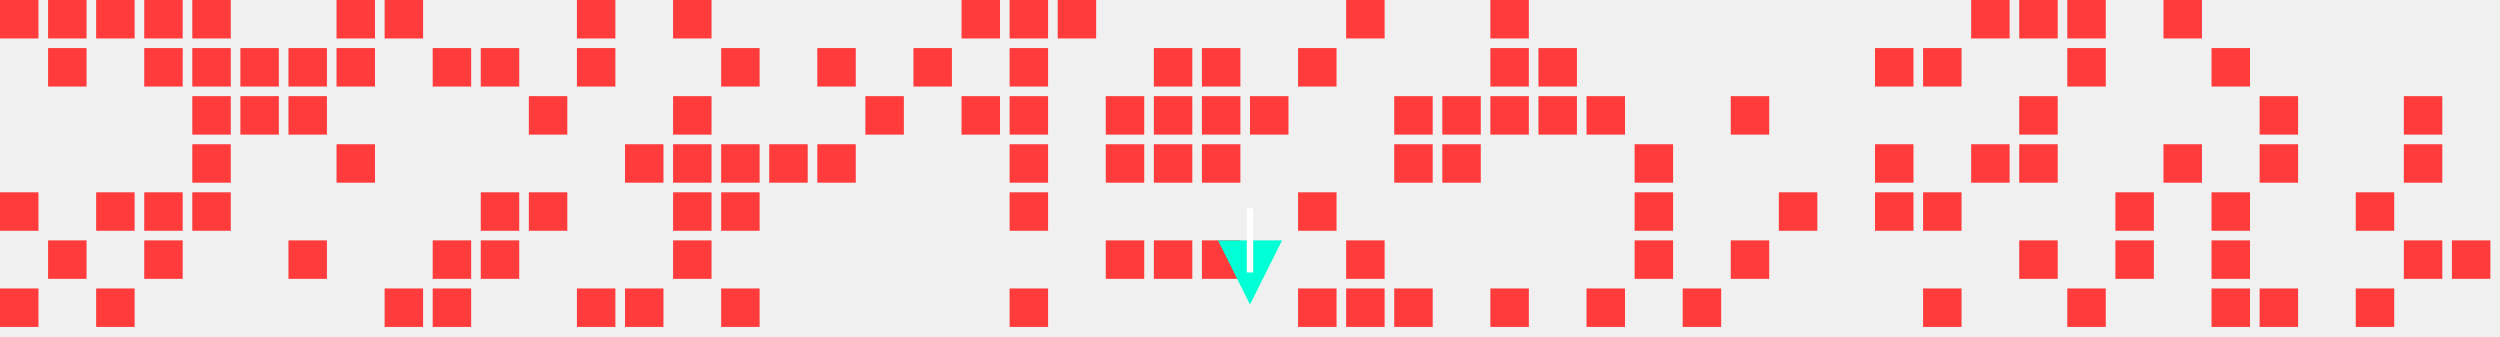
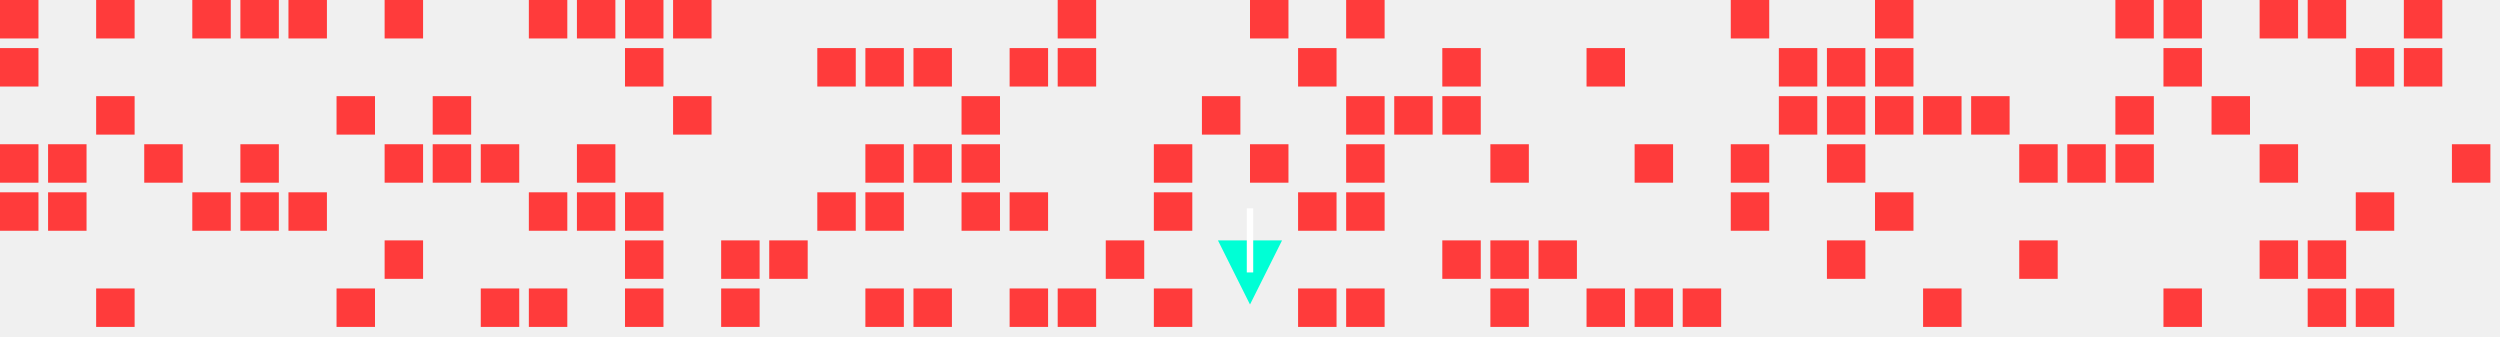
<svg xmlns="http://www.w3.org/2000/svg" width="780" height="105">
  <style>
.enemy { fill: #ff3b3b; }
.player { fill: #00ffd5; }
.bullet { fill: #fff; }
</style>
  <rect class="enemy" x="0" y="0" width="12" height="12" />
+   <rect class="enemy" x="0" y="15" width="12" height="12" />
+   <rect class="enemy" x="0" y="45" width="12" height="12" />
  <rect class="enemy" x="0" y="60" width="12" height="12" />
-   <rect class="enemy" x="0" y="90" width="12" height="12" />
-   <rect class="enemy" x="15" y="0" width="12" height="12" />
-   <rect class="enemy" x="15" y="15" width="12" height="12" />
-   <rect class="enemy" x="15" y="75" width="12" height="12" />
+   <rect class="enemy" x="15" y="45" width="12" height="12" />
+   <rect class="enemy" x="15" y="60" width="12" height="12" />
  <rect class="enemy" x="30" y="0" width="12" height="12" />
-   <rect class="enemy" x="30" y="60" width="12" height="12" />
+   <rect class="enemy" x="30" y="30" width="12" height="12" />
  <rect class="enemy" x="30" y="90" width="12" height="12" />
-   <rect class="enemy" x="45" y="0" width="12" height="12" />
-   <rect class="enemy" x="45" y="15" width="12" height="12" />
-   <rect class="enemy" x="45" y="60" width="12" height="12" />
-   <rect class="enemy" x="45" y="75" width="12" height="12" />
+   <rect class="enemy" x="45" y="45" width="12" height="12" />
  <rect class="enemy" x="60" y="0" width="12" height="12" />
-   <rect class="enemy" x="60" y="15" width="12" height="12" />
-   <rect class="enemy" x="60" y="30" width="12" height="12" />
-   <rect class="enemy" x="60" y="45" width="12" height="12" />
  <rect class="enemy" x="60" y="60" width="12" height="12" />
-   <rect class="enemy" x="75" y="15" width="12" height="12" />
-   <rect class="enemy" x="75" y="30" width="12" height="12" />
-   <rect class="enemy" x="90" y="15" width="12" height="12" />
-   <rect class="enemy" x="90" y="30" width="12" height="12" />
-   <rect class="enemy" x="90" y="75" width="12" height="12" />
-   <rect class="enemy" x="105" y="0" width="12" height="12" />
-   <rect class="enemy" x="105" y="15" width="12" height="12" />
-   <rect class="enemy" x="105" y="45" width="12" height="12" />
+   <rect class="enemy" x="75" y="0" width="12" height="12" />
+   <rect class="enemy" x="75" y="45" width="12" height="12" />
+   <rect class="enemy" x="75" y="60" width="12" height="12" />
+   <rect class="enemy" x="90" y="0" width="12" height="12" />
+   <rect class="enemy" x="90" y="60" width="12" height="12" />
+   <rect class="enemy" x="105" y="30" width="12" height="12" />
+   <rect class="enemy" x="105" y="90" width="12" height="12" />
  <rect class="enemy" x="120" y="0" width="12" height="12" />
-   <rect class="enemy" x="120" y="90" width="12" height="12" />
-   <rect class="enemy" x="135" y="15" width="12" height="12" />
-   <rect class="enemy" x="135" y="75" width="12" height="12" />
-   <rect class="enemy" x="135" y="90" width="12" height="12" />
-   <rect class="enemy" x="150" y="15" width="12" height="12" />
-   <rect class="enemy" x="150" y="60" width="12" height="12" />
-   <rect class="enemy" x="150" y="75" width="12" height="12" />
-   <rect class="enemy" x="165" y="30" width="12" height="12" />
+   <rect class="enemy" x="120" y="45" width="12" height="12" />
+   <rect class="enemy" x="120" y="75" width="12" height="12" />
+   <rect class="enemy" x="135" y="30" width="12" height="12" />
+   <rect class="enemy" x="135" y="45" width="12" height="12" />
+   <rect class="enemy" x="150" y="45" width="12" height="12" />
+   <rect class="enemy" x="150" y="90" width="12" height="12" />
+   <rect class="enemy" x="165" y="0" width="12" height="12" />
  <rect class="enemy" x="165" y="60" width="12" height="12" />
+   <rect class="enemy" x="165" y="90" width="12" height="12" />
  <rect class="enemy" x="180" y="0" width="12" height="12" />
-   <rect class="enemy" x="180" y="15" width="12" height="12" />
-   <rect class="enemy" x="180" y="90" width="12" height="12" />
-   <rect class="enemy" x="195" y="45" width="12" height="12" />
+   <rect class="enemy" x="180" y="45" width="12" height="12" />
+   <rect class="enemy" x="180" y="60" width="12" height="12" />
+   <rect class="enemy" x="195" y="0" width="12" height="12" />
+   <rect class="enemy" x="195" y="15" width="12" height="12" />
+   <rect class="enemy" x="195" y="60" width="12" height="12" />
+   <rect class="enemy" x="195" y="75" width="12" height="12" />
  <rect class="enemy" x="195" y="90" width="12" height="12" />
  <rect class="enemy" x="210" y="0" width="12" height="12" />
  <rect class="enemy" x="210" y="30" width="12" height="12" />
-   <rect class="enemy" x="210" y="45" width="12" height="12" />
-   <rect class="enemy" x="210" y="60" width="12" height="12" />
-   <rect class="enemy" x="210" y="75" width="12" height="12" />
-   <rect class="enemy" x="225" y="15" width="12" height="12" />
-   <rect class="enemy" x="225" y="45" width="12" height="12" />
-   <rect class="enemy" x="225" y="60" width="12" height="12" />
+   <rect class="enemy" x="225" y="75" width="12" height="12" />
  <rect class="enemy" x="225" y="90" width="12" height="12" />
-   <rect class="enemy" x="240" y="45" width="12" height="12" />
+   <rect class="enemy" x="240" y="75" width="12" height="12" />
  <rect class="enemy" x="255" y="15" width="12" height="12" />
-   <rect class="enemy" x="255" y="45" width="12" height="12" />
-   <rect class="enemy" x="270" y="30" width="12" height="12" />
+   <rect class="enemy" x="255" y="60" width="12" height="12" />
+   <rect class="enemy" x="270" y="15" width="12" height="12" />
+   <rect class="enemy" x="270" y="45" width="12" height="12" />
+   <rect class="enemy" x="270" y="60" width="12" height="12" />
+   <rect class="enemy" x="270" y="90" width="12" height="12" />
  <rect class="enemy" x="285" y="15" width="12" height="12" />
-   <rect class="enemy" x="300" y="0" width="12" height="12" />
+   <rect class="enemy" x="285" y="45" width="12" height="12" />
+   <rect class="enemy" x="285" y="90" width="12" height="12" />
  <rect class="enemy" x="300" y="30" width="12" height="12" />
-   <rect class="enemy" x="315" y="0" width="12" height="12" />
+   <rect class="enemy" x="300" y="45" width="12" height="12" />
+   <rect class="enemy" x="300" y="60" width="12" height="12" />
  <rect class="enemy" x="315" y="15" width="12" height="12" />
-   <rect class="enemy" x="315" y="30" width="12" height="12" />
-   <rect class="enemy" x="315" y="45" width="12" height="12" />
  <rect class="enemy" x="315" y="60" width="12" height="12" />
  <rect class="enemy" x="315" y="90" width="12" height="12" />
  <rect class="enemy" x="330" y="0" width="12" height="12" />
-   <rect class="enemy" x="345" y="30" width="12" height="12" />
-   <rect class="enemy" x="345" y="45" width="12" height="12" />
+   <rect class="enemy" x="330" y="15" width="12" height="12" />
+   <rect class="enemy" x="330" y="90" width="12" height="12" />
  <rect class="enemy" x="345" y="75" width="12" height="12" />
-   <rect class="enemy" x="360" y="15" width="12" height="12" />
-   <rect class="enemy" x="360" y="30" width="12" height="12" />
  <rect class="enemy" x="360" y="45" width="12" height="12" />
-   <rect class="enemy" x="360" y="75" width="12" height="12" />
-   <rect class="enemy" x="375" y="15" width="12" height="12" />
+   <rect class="enemy" x="360" y="60" width="12" height="12" />
+   <rect class="enemy" x="360" y="90" width="12" height="12" />
  <rect class="enemy" x="375" y="30" width="12" height="12" />
-   <rect class="enemy" x="375" y="45" width="12" height="12" />
-   <rect class="enemy" x="375" y="75" width="12" height="12" />
-   <rect class="enemy" x="390" y="30" width="12" height="12" />
+   <rect class="enemy" x="390" y="0" width="12" height="12" />
+   <rect class="enemy" x="390" y="45" width="12" height="12" />
  <rect class="enemy" x="405" y="15" width="12" height="12" />
  <rect class="enemy" x="405" y="60" width="12" height="12" />
  <rect class="enemy" x="405" y="90" width="12" height="12" />
  <rect class="enemy" x="420" y="0" width="12" height="12" />
-   <rect class="enemy" x="420" y="75" width="12" height="12" />
+   <rect class="enemy" x="420" y="30" width="12" height="12" />
+   <rect class="enemy" x="420" y="45" width="12" height="12" />
+   <rect class="enemy" x="420" y="60" width="12" height="12" />
  <rect class="enemy" x="420" y="90" width="12" height="12" />
  <rect class="enemy" x="435" y="30" width="12" height="12" />
-   <rect class="enemy" x="435" y="45" width="12" height="12" />
-   <rect class="enemy" x="435" y="90" width="12" height="12" />
+   <rect class="enemy" x="450" y="15" width="12" height="12" />
  <rect class="enemy" x="450" y="30" width="12" height="12" />
-   <rect class="enemy" x="450" y="45" width="12" height="12" />
-   <rect class="enemy" x="465" y="0" width="12" height="12" />
-   <rect class="enemy" x="465" y="15" width="12" height="12" />
-   <rect class="enemy" x="465" y="30" width="12" height="12" />
+   <rect class="enemy" x="450" y="75" width="12" height="12" />
+   <rect class="enemy" x="465" y="45" width="12" height="12" />
+   <rect class="enemy" x="465" y="75" width="12" height="12" />
  <rect class="enemy" x="465" y="90" width="12" height="12" />
-   <rect class="enemy" x="480" y="15" width="12" height="12" />
-   <rect class="enemy" x="480" y="30" width="12" height="12" />
-   <rect class="enemy" x="495" y="30" width="12" height="12" />
+   <rect class="enemy" x="480" y="75" width="12" height="12" />
+   <rect class="enemy" x="495" y="15" width="12" height="12" />
  <rect class="enemy" x="495" y="90" width="12" height="12" />
  <rect class="enemy" x="510" y="45" width="12" height="12" />
-   <rect class="enemy" x="510" y="60" width="12" height="12" />
-   <rect class="enemy" x="510" y="75" width="12" height="12" />
+   <rect class="enemy" x="510" y="90" width="12" height="12" />
  <rect class="enemy" x="525" y="90" width="12" height="12" />
-   <rect class="enemy" x="540" y="30" width="12" height="12" />
-   <rect class="enemy" x="540" y="75" width="12" height="12" />
-   <rect class="enemy" x="555" y="60" width="12" height="12" />
+   <rect class="enemy" x="540" y="0" width="12" height="12" />
+   <rect class="enemy" x="540" y="45" width="12" height="12" />
+   <rect class="enemy" x="540" y="60" width="12" height="12" />
+   <rect class="enemy" x="555" y="15" width="12" height="12" />
+   <rect class="enemy" x="555" y="30" width="12" height="12" />
+   <rect class="enemy" x="570" y="15" width="12" height="12" />
+   <rect class="enemy" x="570" y="30" width="12" height="12" />
+   <rect class="enemy" x="570" y="45" width="12" height="12" />
+   <rect class="enemy" x="570" y="75" width="12" height="12" />
+   <rect class="enemy" x="585" y="0" width="12" height="12" />
  <rect class="enemy" x="585" y="15" width="12" height="12" />
-   <rect class="enemy" x="585" y="45" width="12" height="12" />
+   <rect class="enemy" x="585" y="30" width="12" height="12" />
  <rect class="enemy" x="585" y="60" width="12" height="12" />
-   <rect class="enemy" x="600" y="15" width="12" height="12" />
-   <rect class="enemy" x="600" y="60" width="12" height="12" />
+   <rect class="enemy" x="600" y="30" width="12" height="12" />
  <rect class="enemy" x="600" y="90" width="12" height="12" />
-   <rect class="enemy" x="615" y="0" width="12" height="12" />
-   <rect class="enemy" x="615" y="45" width="12" height="12" />
-   <rect class="enemy" x="630" y="0" width="12" height="12" />
-   <rect class="enemy" x="630" y="30" width="12" height="12" />
+   <rect class="enemy" x="615" y="30" width="12" height="12" />
  <rect class="enemy" x="630" y="45" width="12" height="12" />
  <rect class="enemy" x="630" y="75" width="12" height="12" />
-   <rect class="enemy" x="645" y="0" width="12" height="12" />
-   <rect class="enemy" x="645" y="15" width="12" height="12" />
-   <rect class="enemy" x="645" y="90" width="12" height="12" />
-   <rect class="enemy" x="660" y="60" width="12" height="12" />
-   <rect class="enemy" x="660" y="75" width="12" height="12" />
+   <rect class="enemy" x="645" y="45" width="12" height="12" />
+   <rect class="enemy" x="660" y="0" width="12" height="12" />
+   <rect class="enemy" x="660" y="30" width="12" height="12" />
+   <rect class="enemy" x="660" y="45" width="12" height="12" />
  <rect class="enemy" x="675" y="0" width="12" height="12" />
-   <rect class="enemy" x="675" y="45" width="12" height="12" />
-   <rect class="enemy" x="690" y="15" width="12" height="12" />
-   <rect class="enemy" x="690" y="60" width="12" height="12" />
-   <rect class="enemy" x="690" y="75" width="12" height="12" />
-   <rect class="enemy" x="690" y="90" width="12" height="12" />
-   <rect class="enemy" x="705" y="30" width="12" height="12" />
+   <rect class="enemy" x="675" y="15" width="12" height="12" />
+   <rect class="enemy" x="675" y="90" width="12" height="12" />
+   <rect class="enemy" x="690" y="30" width="12" height="12" />
+   <rect class="enemy" x="705" y="0" width="12" height="12" />
  <rect class="enemy" x="705" y="45" width="12" height="12" />
-   <rect class="enemy" x="705" y="90" width="12" height="12" />
+   <rect class="enemy" x="705" y="75" width="12" height="12" />
+   <rect class="enemy" x="720" y="0" width="12" height="12" />
+   <rect class="enemy" x="720" y="75" width="12" height="12" />
+   <rect class="enemy" x="720" y="90" width="12" height="12" />
+   <rect class="enemy" x="735" y="15" width="12" height="12" />
  <rect class="enemy" x="735" y="60" width="12" height="12" />
  <rect class="enemy" x="735" y="90" width="12" height="12" />
-   <rect class="enemy" x="750" y="30" width="12" height="12" />
-   <rect class="enemy" x="750" y="45" width="12" height="12" />
-   <rect class="enemy" x="750" y="75" width="12" height="12" />
-   <rect class="enemy" x="765" y="75" width="12" height="12" />
+   <rect class="enemy" x="750" y="0" width="12" height="12" />
+   <rect class="enemy" x="750" y="15" width="12" height="12" />
+   <rect class="enemy" x="765" y="45" width="12" height="12" />
  <polygon class="player" points=" 390,95 380,75 400,75 " />
  <rect class="bullet" x="389" y="65" width="2" height="20">
    <animate attributeName="y" values="65;0" dur="1s" repeatCount="indefinite" />
  </rect>
</svg>
